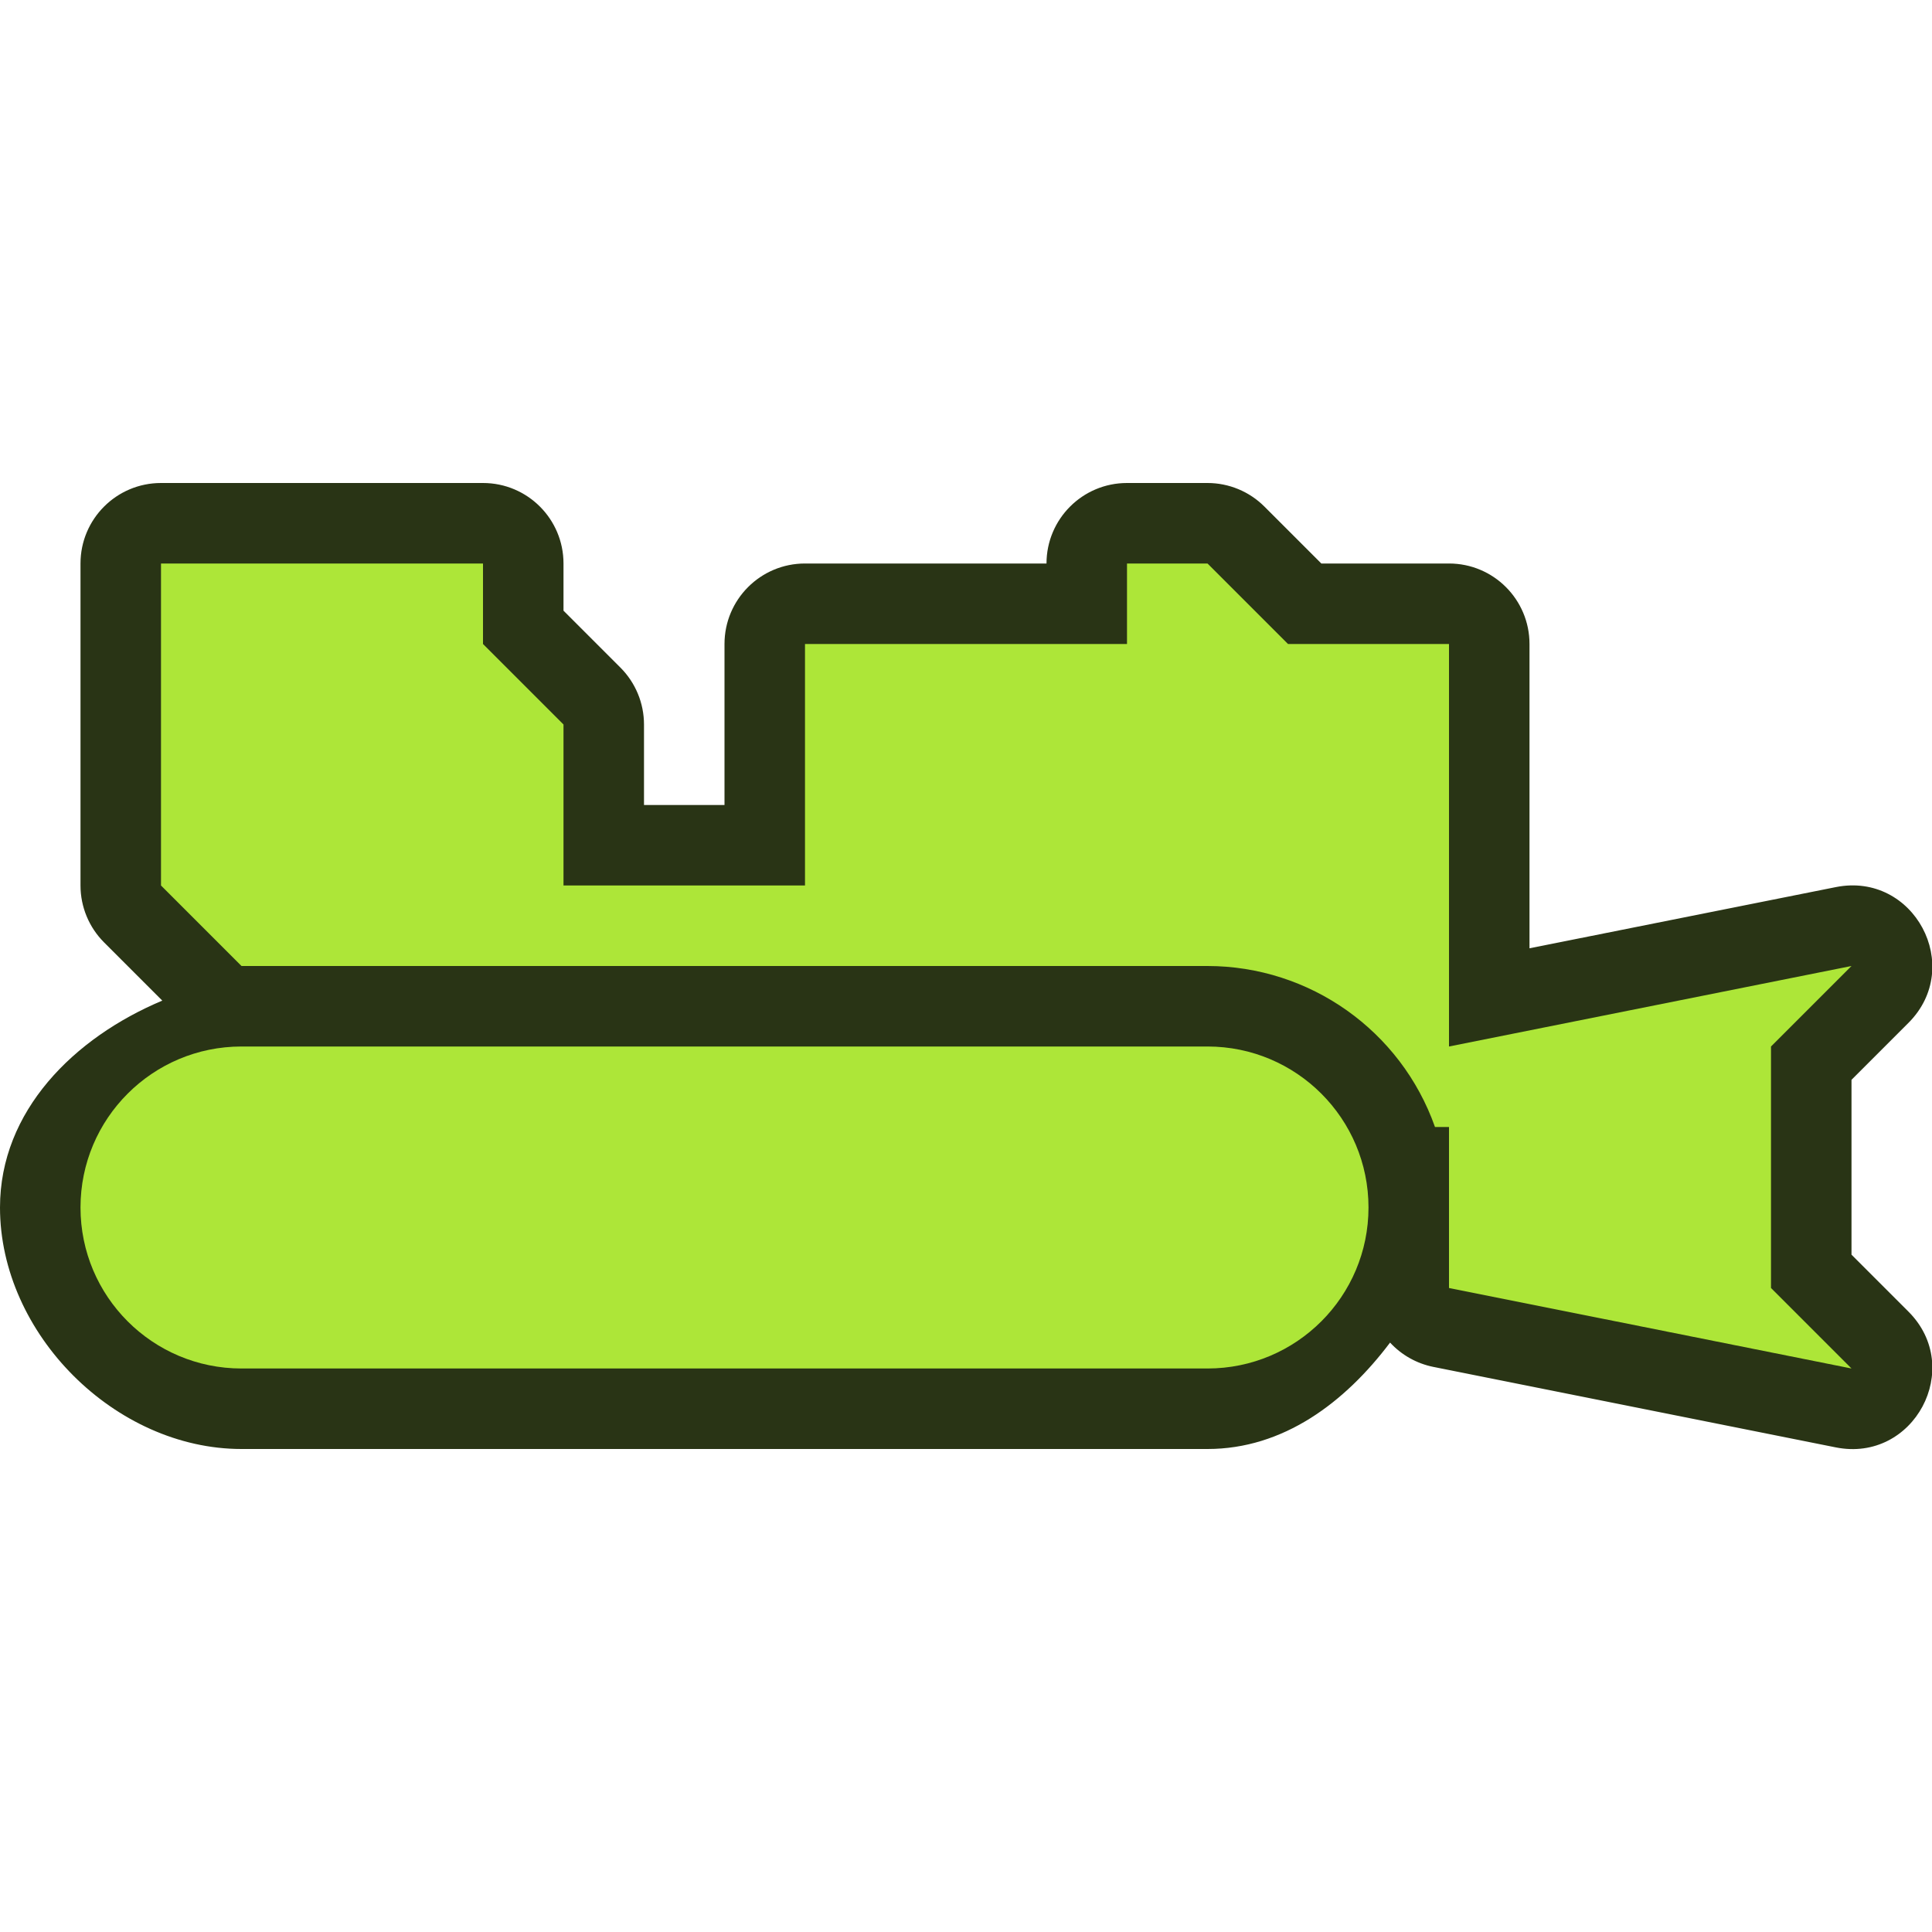
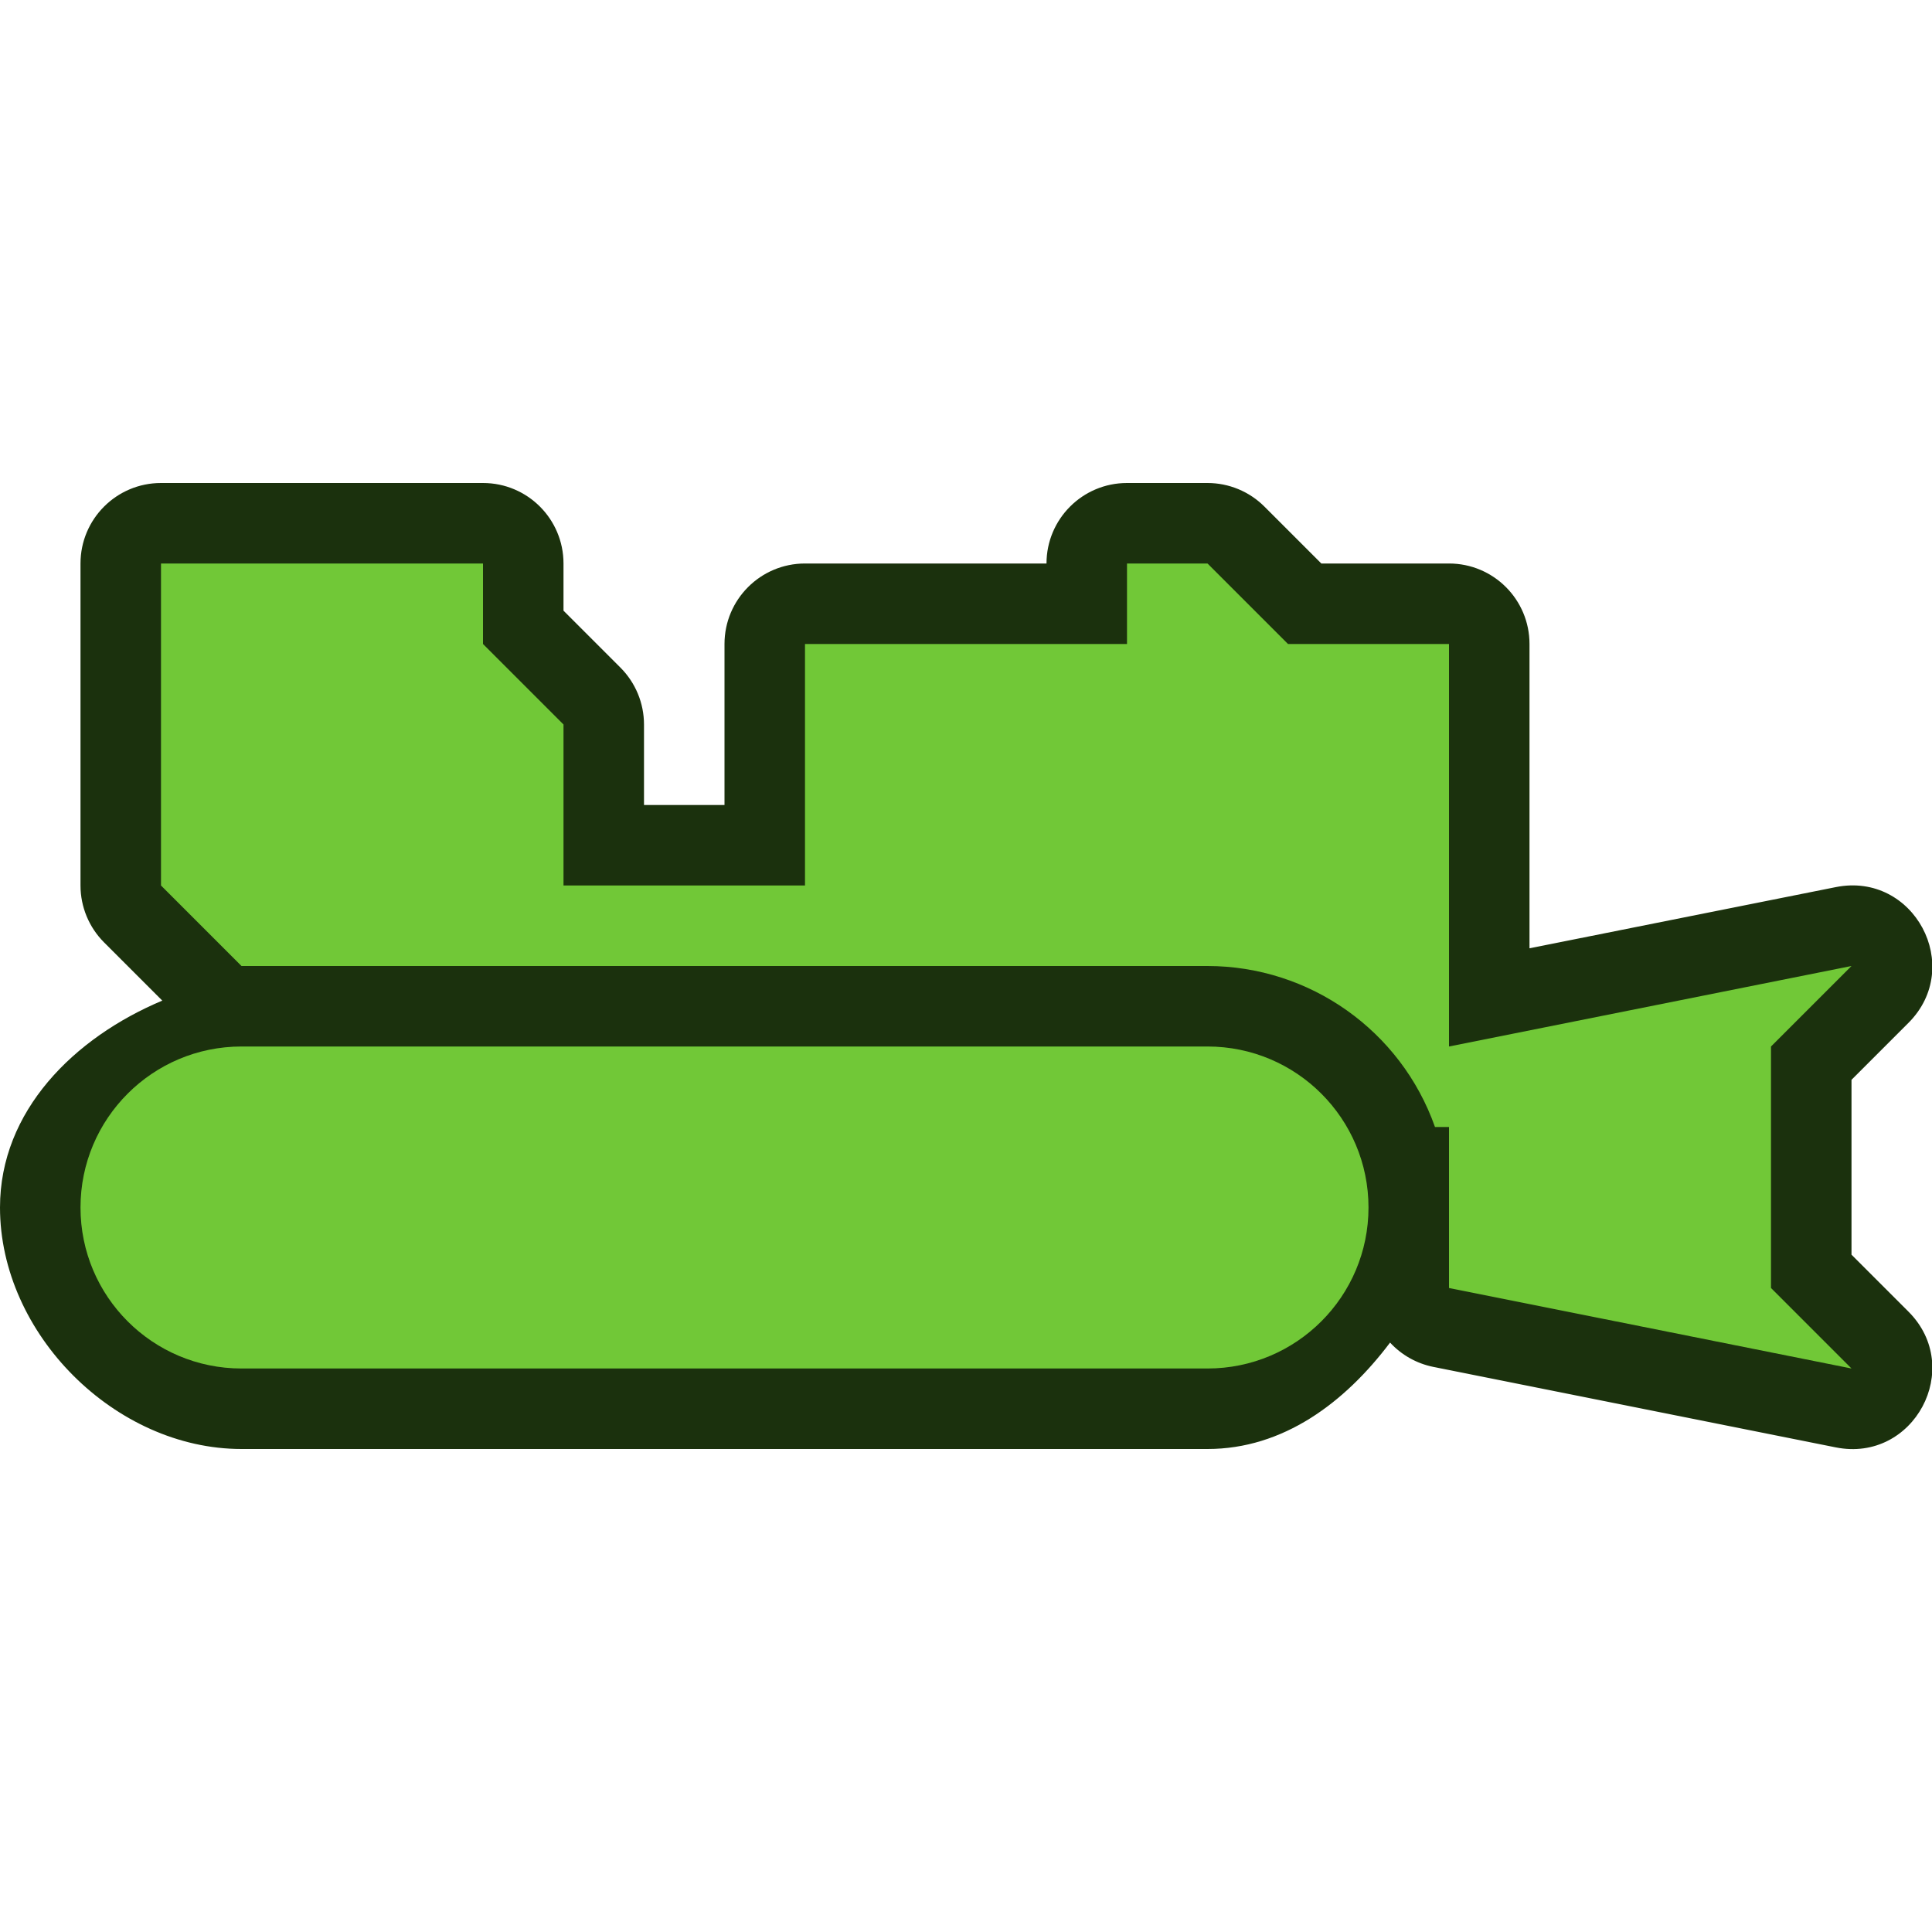
<svg xmlns="http://www.w3.org/2000/svg" width="24" height="24" viewBox="0 0 24 24">
-   <path d="M2 6a1 1 0 0 0-1 1v4a1 1 0 0 0 .293.707l.723.723C.92 12.89 0 13.8 0 15c0 1.57 1.43 3 3 3h12c.94 0 1.705-.575 2.268-1.322a1 1 0 0 0 .537.302l5 1c.97.194 1.602-.988.902-1.687L23 15.586v-2.172l.707-.707c.7-.7.068-1.881-.902-1.687L19 11.78V8a1 1 0 0 0-1-1h-1.586l-.707-.707A1 1 0 0 0 15 6h-1a1 1 0 0 0-1 1h-3a1 1 0 0 0-1 1v2H8V9a1 1 0 0 0-.293-.707L7 7.586V7a1 1 0 0 0-1-1z" fill="#293415" />
-   <path d="M2 7v4l1 1h12a3 3 0 0 1 2.826 2H18v2l5 1-1-1v-3l1-1-5 1V8h-2l-1-1h-1v1h-4v3H7V9L6 8V7H2zm1 6a2 2 0 0 0-2 2 2 2 0 0 0 2 2h12a2 2 0 0 0 2-2 2 2 0 0 0-2-2H3z" fill="#ade638" />
+   <path d="M2 6a1 1 0 0 0-1 1v4a1 1 0 0 0 .293.707l.723.723C.92 12.89 0 13.8 0 15c0 1.57 1.43 3 3 3h12c.94 0 1.705-.575 2.268-1.322a1 1 0 0 0 .537.302l5 1c.97.194 1.602-.988.902-1.687L23 15.586v-2.172l.707-.707c.7-.7.068-1.881-.902-1.687L19 11.78V8a1 1 0 0 0-1-1h-1.586l-.707-.707A1 1 0 0 0 15 6h-1a1 1 0 0 0-1 1h-3a1 1 0 0 0-1 1v2H8V9a1 1 0 0 0-.293-.707L7 7.586V7a1 1 0 0 0-1-1z" fill="#1b310d" />
+   <path d="M2 7v4l1 1h12a3 3 0 0 1 2.826 2H18v2l5 1-1-1v-3l1-1-5 1V8h-2l-1-1h-1v1h-4v3H7V9L6 8V7H2zm1 6a2 2 0 0 0-2 2 2 2 0 0 0 2 2h12a2 2 0 0 0 2-2 2 2 0 0 0-2-2H3z" fill="#71c837" />
</svg>
